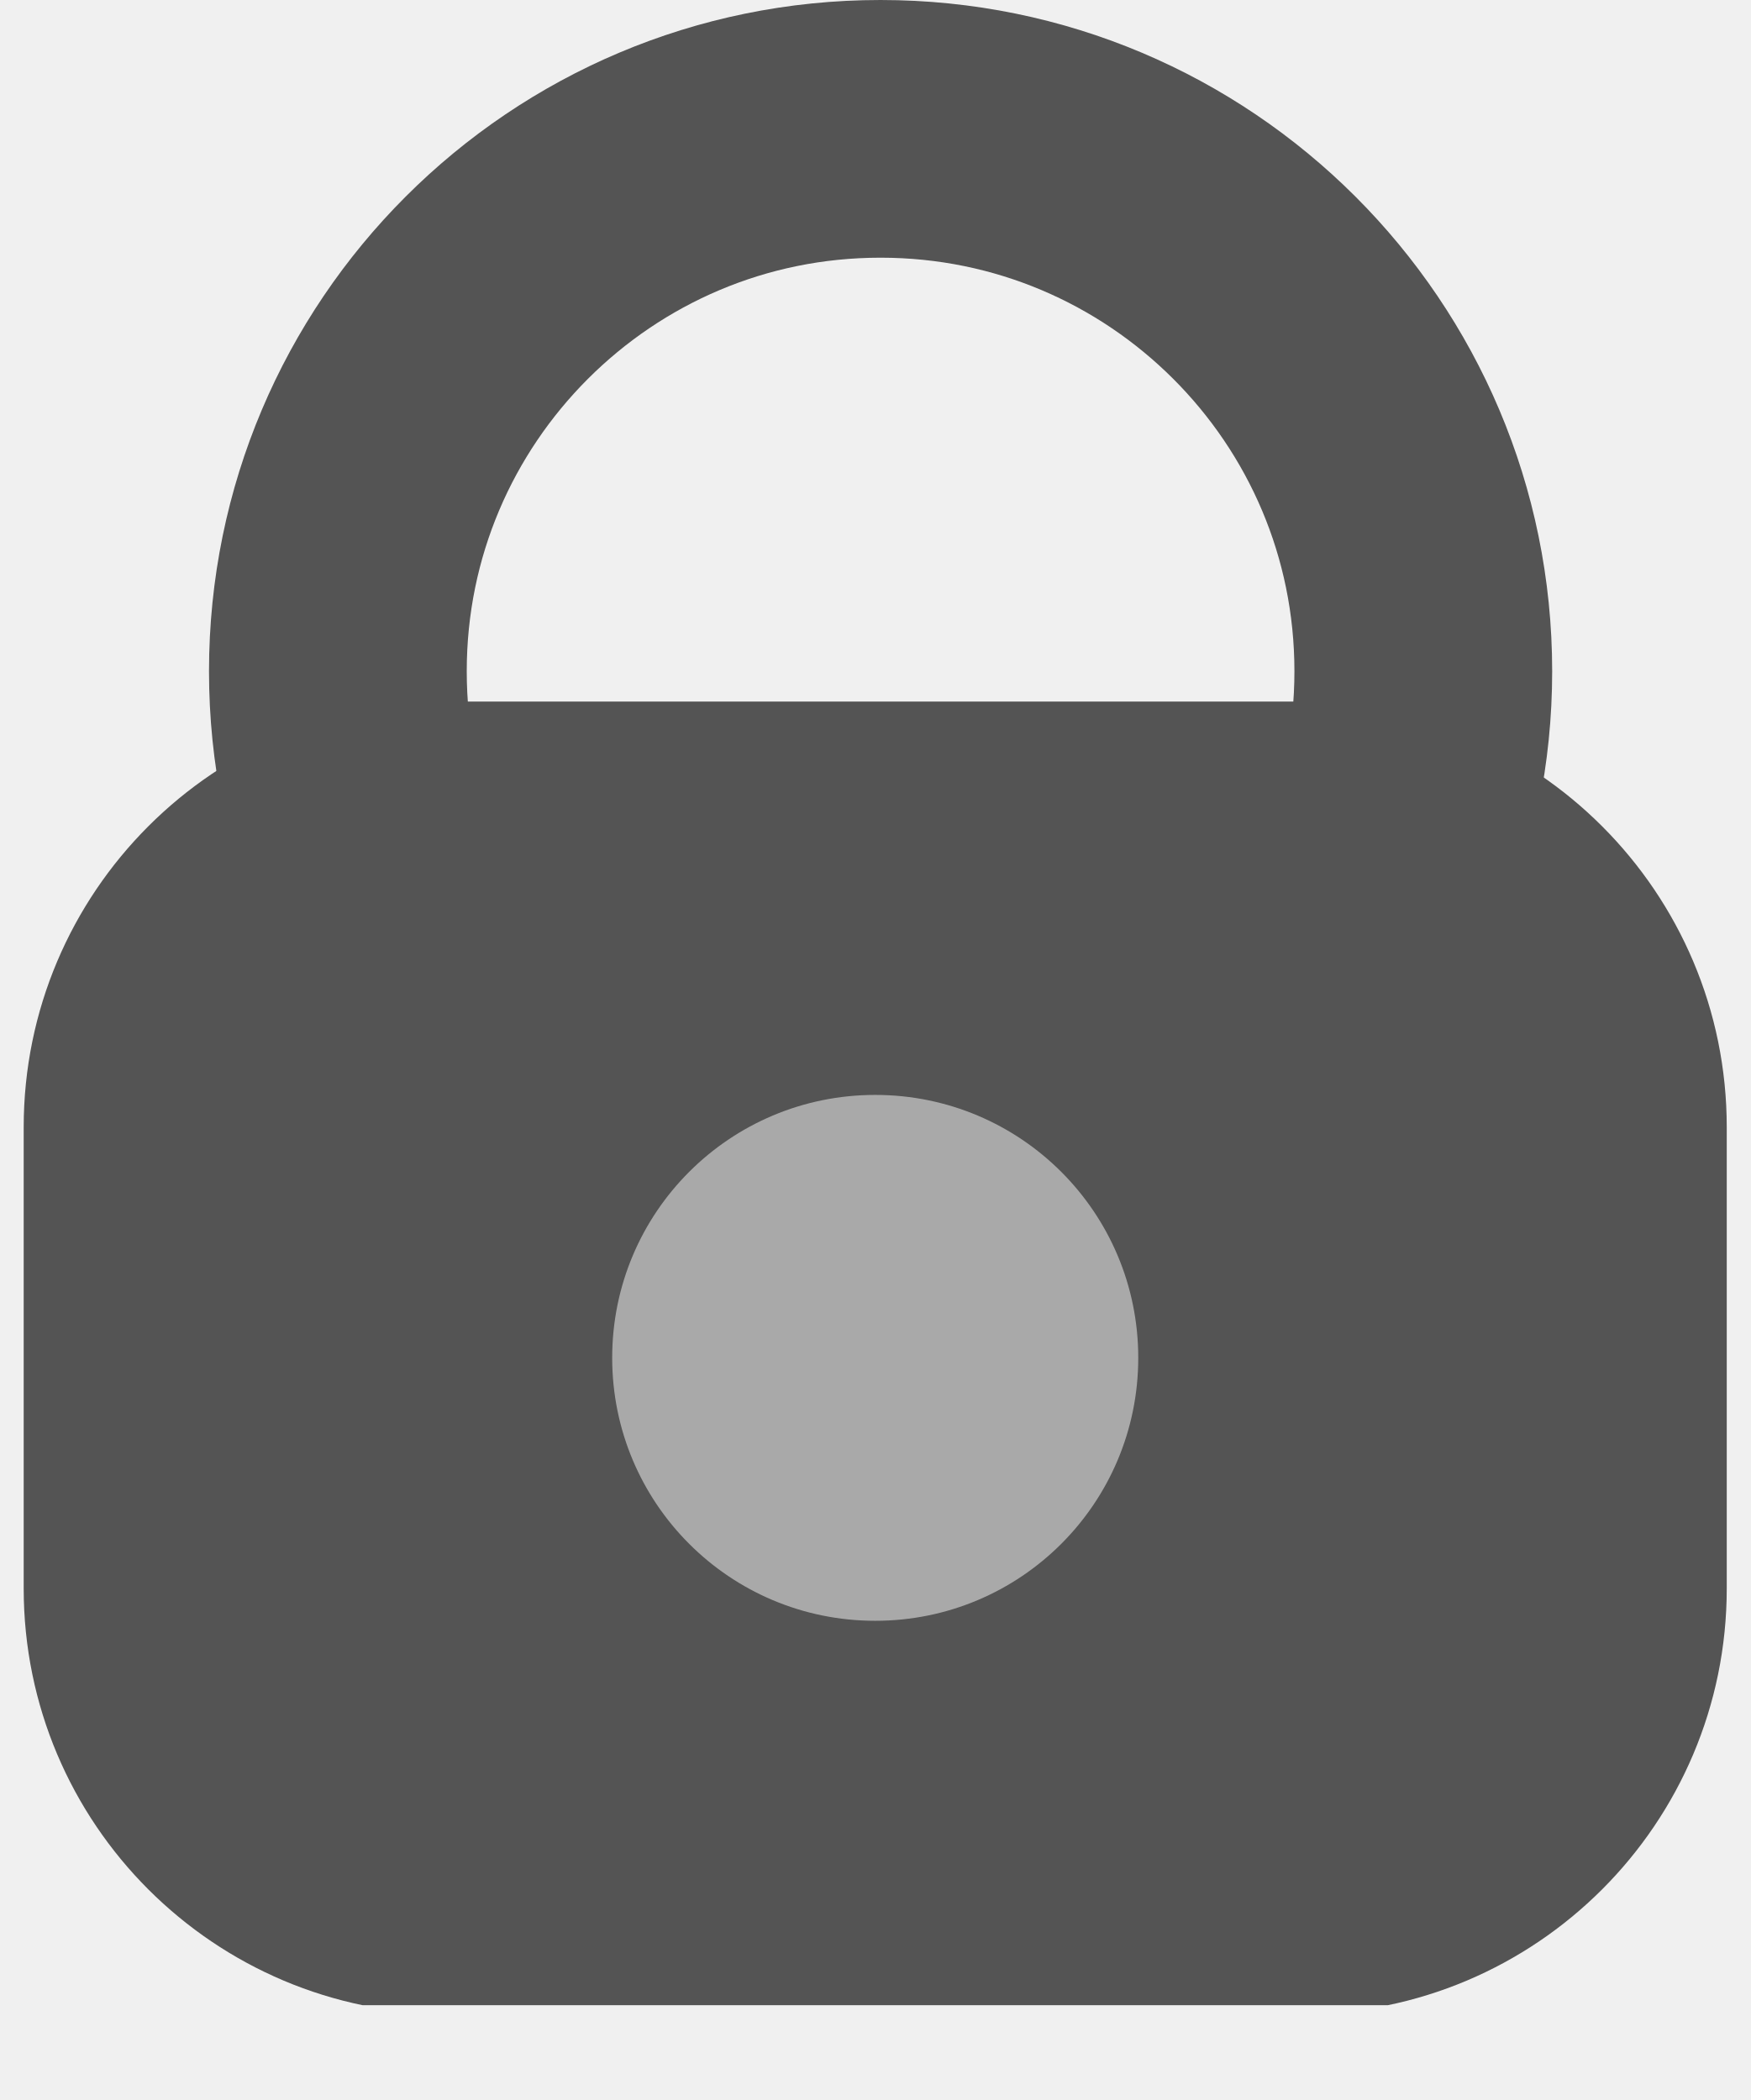
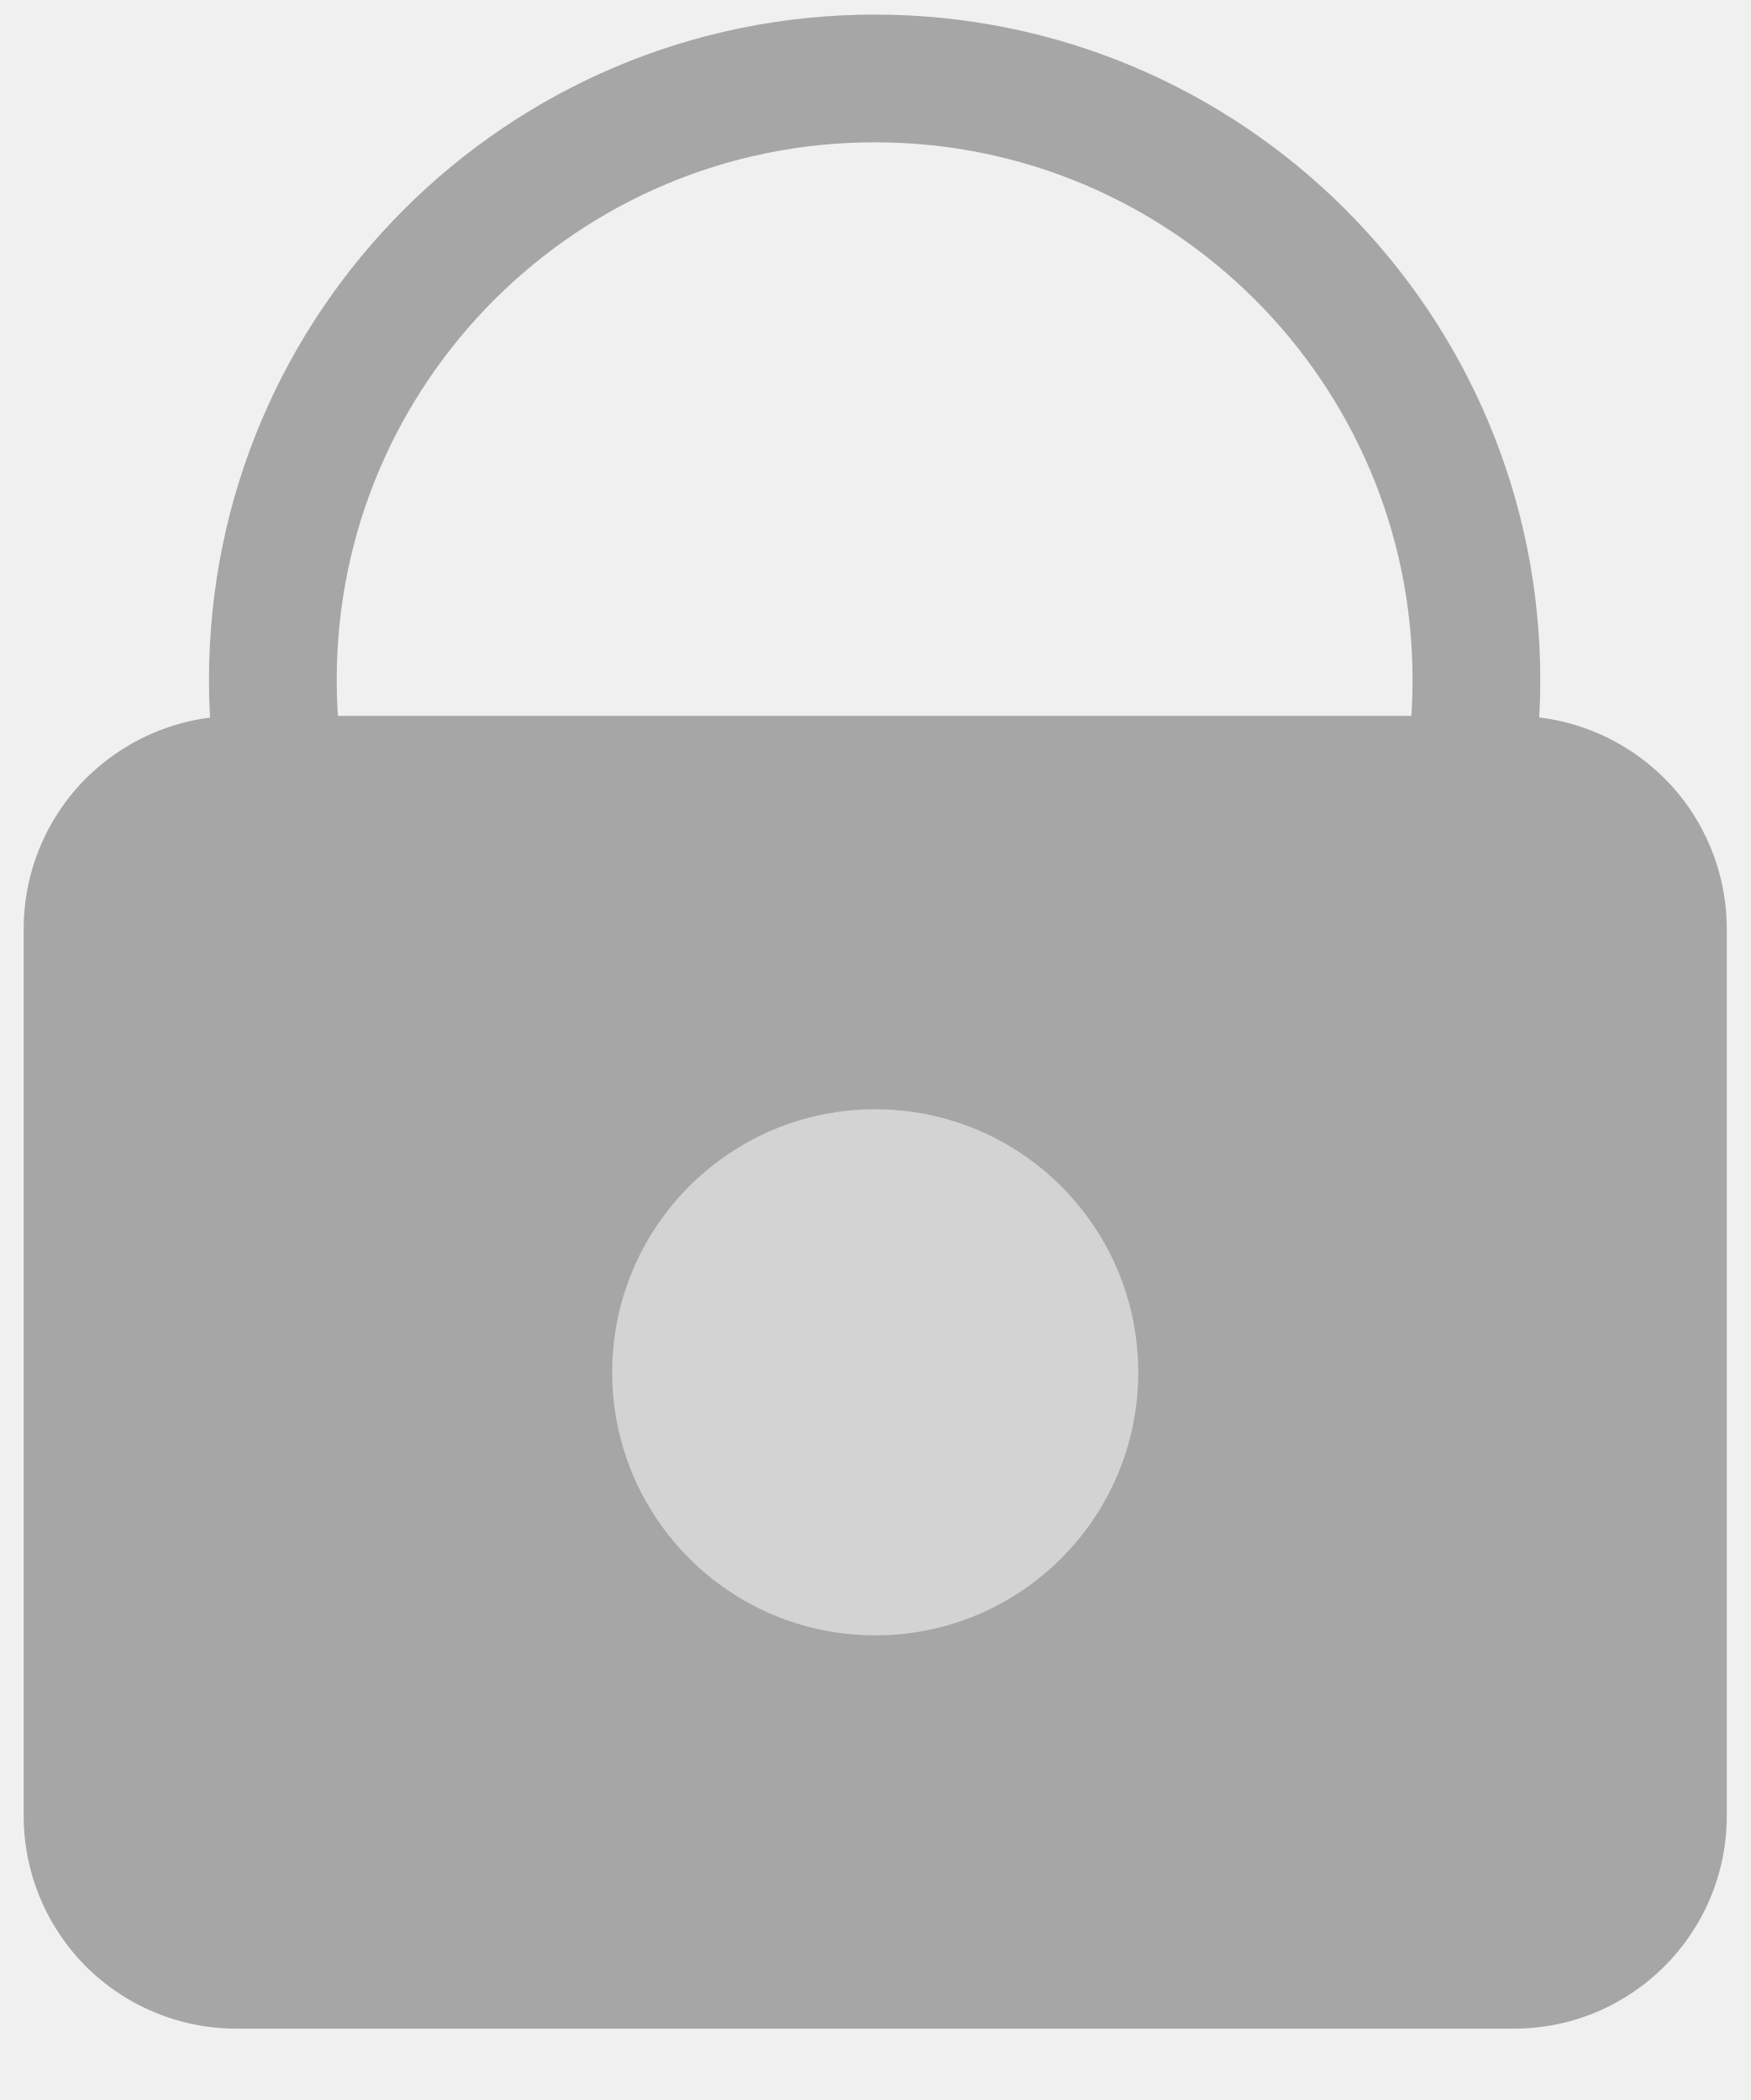
<svg xmlns="http://www.w3.org/2000/svg" width="40" zoomAndPan="magnify" viewBox="0 0 30 36" height="48" preserveAspectRatio="xMidYMid meet" version="1.0">
  <defs>
-     <filter x="0%" y="0%" width="100%" height="100%" id="125632bd02">
+     <filter x="0%" y="0%" width="100%" height="100%" id="262301eafb">
      <feColorMatrix values="0 0 0 0 1 0 0 0 0 1 0 0 0 0 1 0 0 0 1 0" color-interpolation-filters="sRGB" />
    </filter>
-     <clipPath id="e059a56719">
-       <path d="M 14.863 17.348 L 15.09 17.348 L 15.09 17.352 L 14.863 17.352 Z M 14.863 17.348 " clip-rule="nonzero" />
+     <clipPath id="9c75c8a530">
+       <path d="M 0.406 12.273 L 29.594 12.273 L 29.594 34.777 L 0.406 34.777 Z M 0.406 12.273 " clip-rule="nonzero" />
    </clipPath>
-     <clipPath id="a2b1bf1980">
-       <path d="M 0.406 12.027 L 29.594 12.027 L 29.594 34.828 L 0.406 34.828 Z M 0.406 12.027 " clip-rule="nonzero" />
+     <clipPath id="78c319417a">
+       <path d="M 4.055 12.273 L 25.945 12.273 C 26.914 12.273 27.84 12.66 28.527 13.344 C 29.211 14.027 29.594 14.957 29.594 15.922 L 29.594 31.129 C 29.594 33.145 27.961 34.777 25.945 34.777 L 4.055 34.777 C 3.086 34.777 2.16 34.395 1.473 33.711 C 0.789 33.023 0.406 32.098 0.406 31.129 L 0.406 15.922 C 0.406 14.957 0.789 14.027 1.473 13.344 C 2.16 12.66 3.086 12.273 4.055 12.273 Z M 4.055 12.273 " clip-rule="nonzero" />
    </clipPath>
-     <clipPath id="5cfc603e4a">
-       <path d="M 7.703 12.027 L 22.297 12.027 C 26.328 12.027 29.594 15.293 29.594 19.324 L 29.594 27.23 C 29.594 31.262 26.328 34.527 22.297 34.527 L 7.703 34.527 C 3.672 34.527 0.406 31.262 0.406 27.23 L 0.406 19.324 C 0.406 15.293 3.672 12.027 7.703 12.027 " clip-rule="nonzero" />
+     <clipPath id="1d88c12e45">
+       <path d="M 3.582 0.25 L 26.398 0.25 L 26.398 23.066 L 3.582 23.066 Z M 3.582 0.25 " clip-rule="nonzero" />
    </clipPath>
-     <clipPath id="9cc2adf295">
-       <path d="M 3.582 0 L 26.602 0 L 26.602 23.02 L 3.582 23.02 Z M 3.582 0 " clip-rule="nonzero" />
+     <clipPath id="cc3633a7c5">
+       <path d="M 14.992 0.25 C 8.691 0.25 3.582 5.355 3.582 11.656 C 3.582 17.957 8.691 23.066 14.992 23.066 C 21.293 23.066 26.398 17.957 26.398 11.656 C 26.398 5.355 21.293 0.25 14.992 0.25 Z M 14.992 0.25 " clip-rule="nonzero" />
    </clipPath>
-     <clipPath id="206e0d4a89">
-       <path d="M 15.09 0 C 8.734 0 3.582 5.152 3.582 11.508 C 3.582 17.867 8.734 23.02 15.09 23.02 C 21.449 23.02 26.602 17.867 26.602 11.508 C 26.602 5.152 21.449 0 15.09 0 " clip-rule="nonzero" />
-     </clipPath>
-     <mask id="1aa74aac64">
-       <g filter="url(#125632bd02)">
-         <rect x="-3" width="36" fill="#000000" y="-3.6" height="43.2" fill-opacity="0.498" />
+     <mask id="8aece0e8a1">
+       <g filter="url(#262301eafb)">
+         <rect x="-3" width="36" fill="#000000" y="-3.6" height="43.2" fill-opacity="0.5" />
      </g>
    </mask>
-     <clipPath id="259ebe7407">
-       <path d="M 0.492 0.77 L 9.508 0.77 L 9.508 9.785 L 0.492 9.785 Z M 0.492 0.77 " clip-rule="nonzero" />
+     <clipPath id="1b064a2160">
+       <path d="M 0.492 1.016 L 9.508 1.016 L 9.508 10.035 L 0.492 10.035 Z M 0.492 1.016 " clip-rule="nonzero" />
    </clipPath>
-     <clipPath id="551fd4c164">
-       <path d="M 5 0.77 C 2.508 0.77 0.492 2.785 0.492 5.277 C 0.492 7.77 2.508 9.785 5 9.785 C 7.492 9.785 9.508 7.77 9.508 5.277 C 9.508 2.785 7.492 0.77 5 0.77 " clip-rule="nonzero" />
+     <clipPath id="29a6ff1abd">
+       <path d="M 5 1.016 C 2.508 1.016 0.492 3.035 0.492 5.527 C 0.492 8.016 2.508 10.035 5 10.035 C 7.492 10.035 9.508 8.016 9.508 5.527 C 9.508 3.035 7.492 1.016 5 1.016 Z M 5 1.016 " clip-rule="nonzero" />
    </clipPath>
-     <clipPath id="88bb30b5d1">
-       <rect x="0" width="10" y="0" height="10" />
+     <clipPath id="1e3a61a7e8">
+       <rect x="0" width="10" y="0" height="11" />
    </clipPath>
  </defs>
-   <g clip-path="url(#e059a56719)">
-     <path fill="#545454" d="M 14.863 17.348 L 15.09 17.348 L 15.09 17.352 L 14.863 17.352 Z M 14.863 17.348 " fill-opacity="1" fill-rule="nonzero" />
-   </g>
-   <g clip-path="url(#a2b1bf1980)">
-     <g clip-path="url(#5cfc603e4a)">
-       <path fill="#545454" d="M 0.406 12.027 L 29.594 12.027 L 29.594 34.375 L 0.406 34.375 Z M 0.406 12.027 " fill-opacity="1" fill-rule="nonzero" />
+   <g clip-path="url(#9c75c8a530)">
+     <g clip-path="url(#78c319417a)">
+       <path fill="#a6a6a6" d="M 0.406 12.273 L 29.594 12.273 L 29.594 34.777 L 0.406 34.777 Z M 0.406 12.273 " fill-opacity="1" fill-rule="nonzero" />
    </g>
  </g>
-   <g clip-path="url(#9cc2adf295)">
-     <g clip-path="url(#206e0d4a89)">
-       <path stroke-linecap="butt" transform="matrix(1.451472, 0, 0, 1.451472, 3.581749, 0.00000194595)" fill="none" stroke-linejoin="miter" d="M 7.929 -0 C 3.55 -0 0 3.55 0 7.928 C 0 12.31 3.55 15.859 7.929 15.859 C 12.31 15.859 15.86 12.31 15.86 7.928 C 15.86 3.55 12.31 -0 7.929 -0 " stroke="#545454" stroke-width="6.087" stroke-opacity="1" stroke-miterlimit="4" />
+   <g clip-path="url(#1d88c12e45)">
+     <g clip-path="url(#cc3633a7c5)">
+       <path stroke-linecap="butt" transform="matrix(1.438715, 0, 0, 1.438715, 3.58175, 0.249022)" fill="none" stroke-linejoin="miter" d="M 7.931 0.001 C 3.552 0.001 0 3.549 0 7.929 C 0 12.308 3.552 15.86 7.931 15.86 C 12.31 15.86 15.859 12.308 15.859 7.929 C 15.859 3.549 12.31 0.001 7.931 0.001 Z M 7.931 0.001 " stroke="#a6a6a6" stroke-width="3.043" stroke-opacity="1" stroke-miterlimit="4" />
    </g>
  </g>
-   <g mask="url(#1aa74aac64)">
+   <g mask="url(#8aece0e8a1)">
    <g transform="matrix(1, 0, 0, 1, 10, 18)">
-       <g clip-path="url(#88bb30b5d1)">
-         <g clip-path="url(#259ebe7407)">
-           <g clip-path="url(#551fd4c164)">
-             <path fill="#ffffff" d="M 0.492 0.77 L 9.508 0.77 L 9.508 9.785 L 0.492 9.785 Z M 0.492 0.77 " fill-opacity="1" fill-rule="nonzero" />
+       <g clip-path="url(#1e3a61a7e8)">
+         <g clip-path="url(#1b064a2160)">
+           <g clip-path="url(#29a6ff1abd)">
+             <path fill="#ffffff" d="M 0.492 1.016 L 9.508 1.016 L 9.508 10.035 L 0.492 10.035 Z M 0.492 1.016 " fill-opacity="1" fill-rule="nonzero" />
          </g>
        </g>
      </g>
    </g>
  </g>
</svg>
